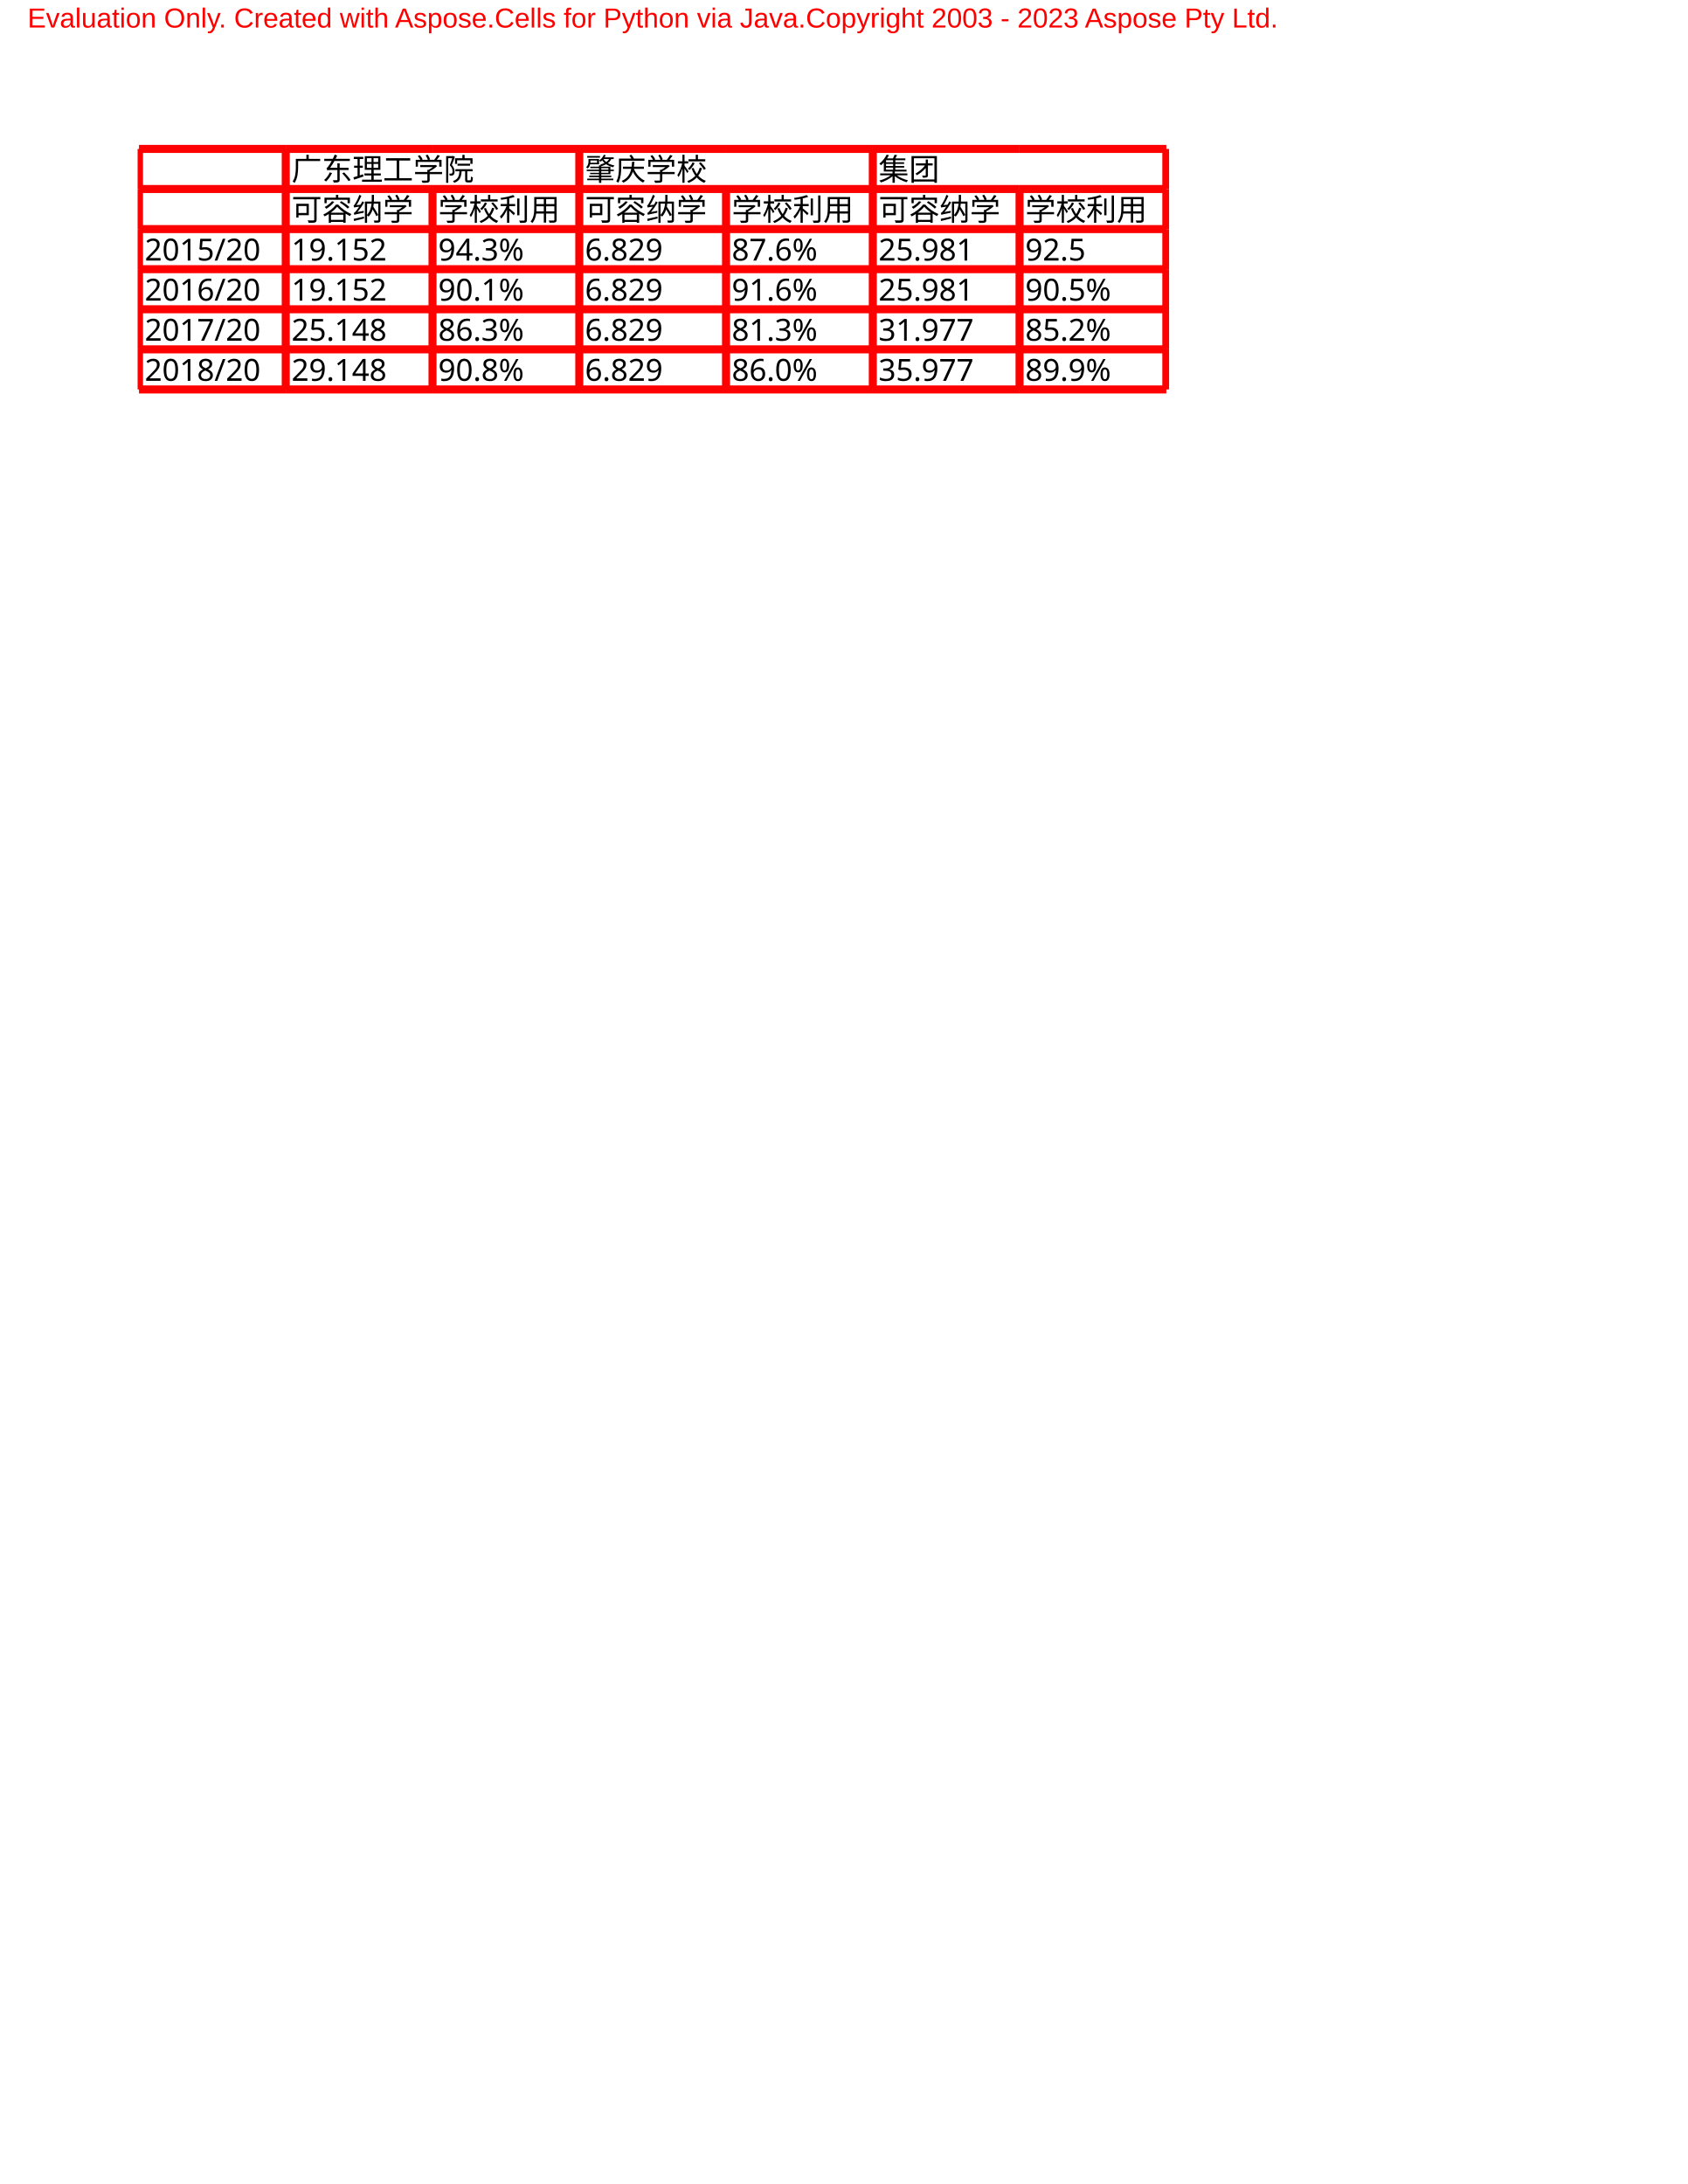
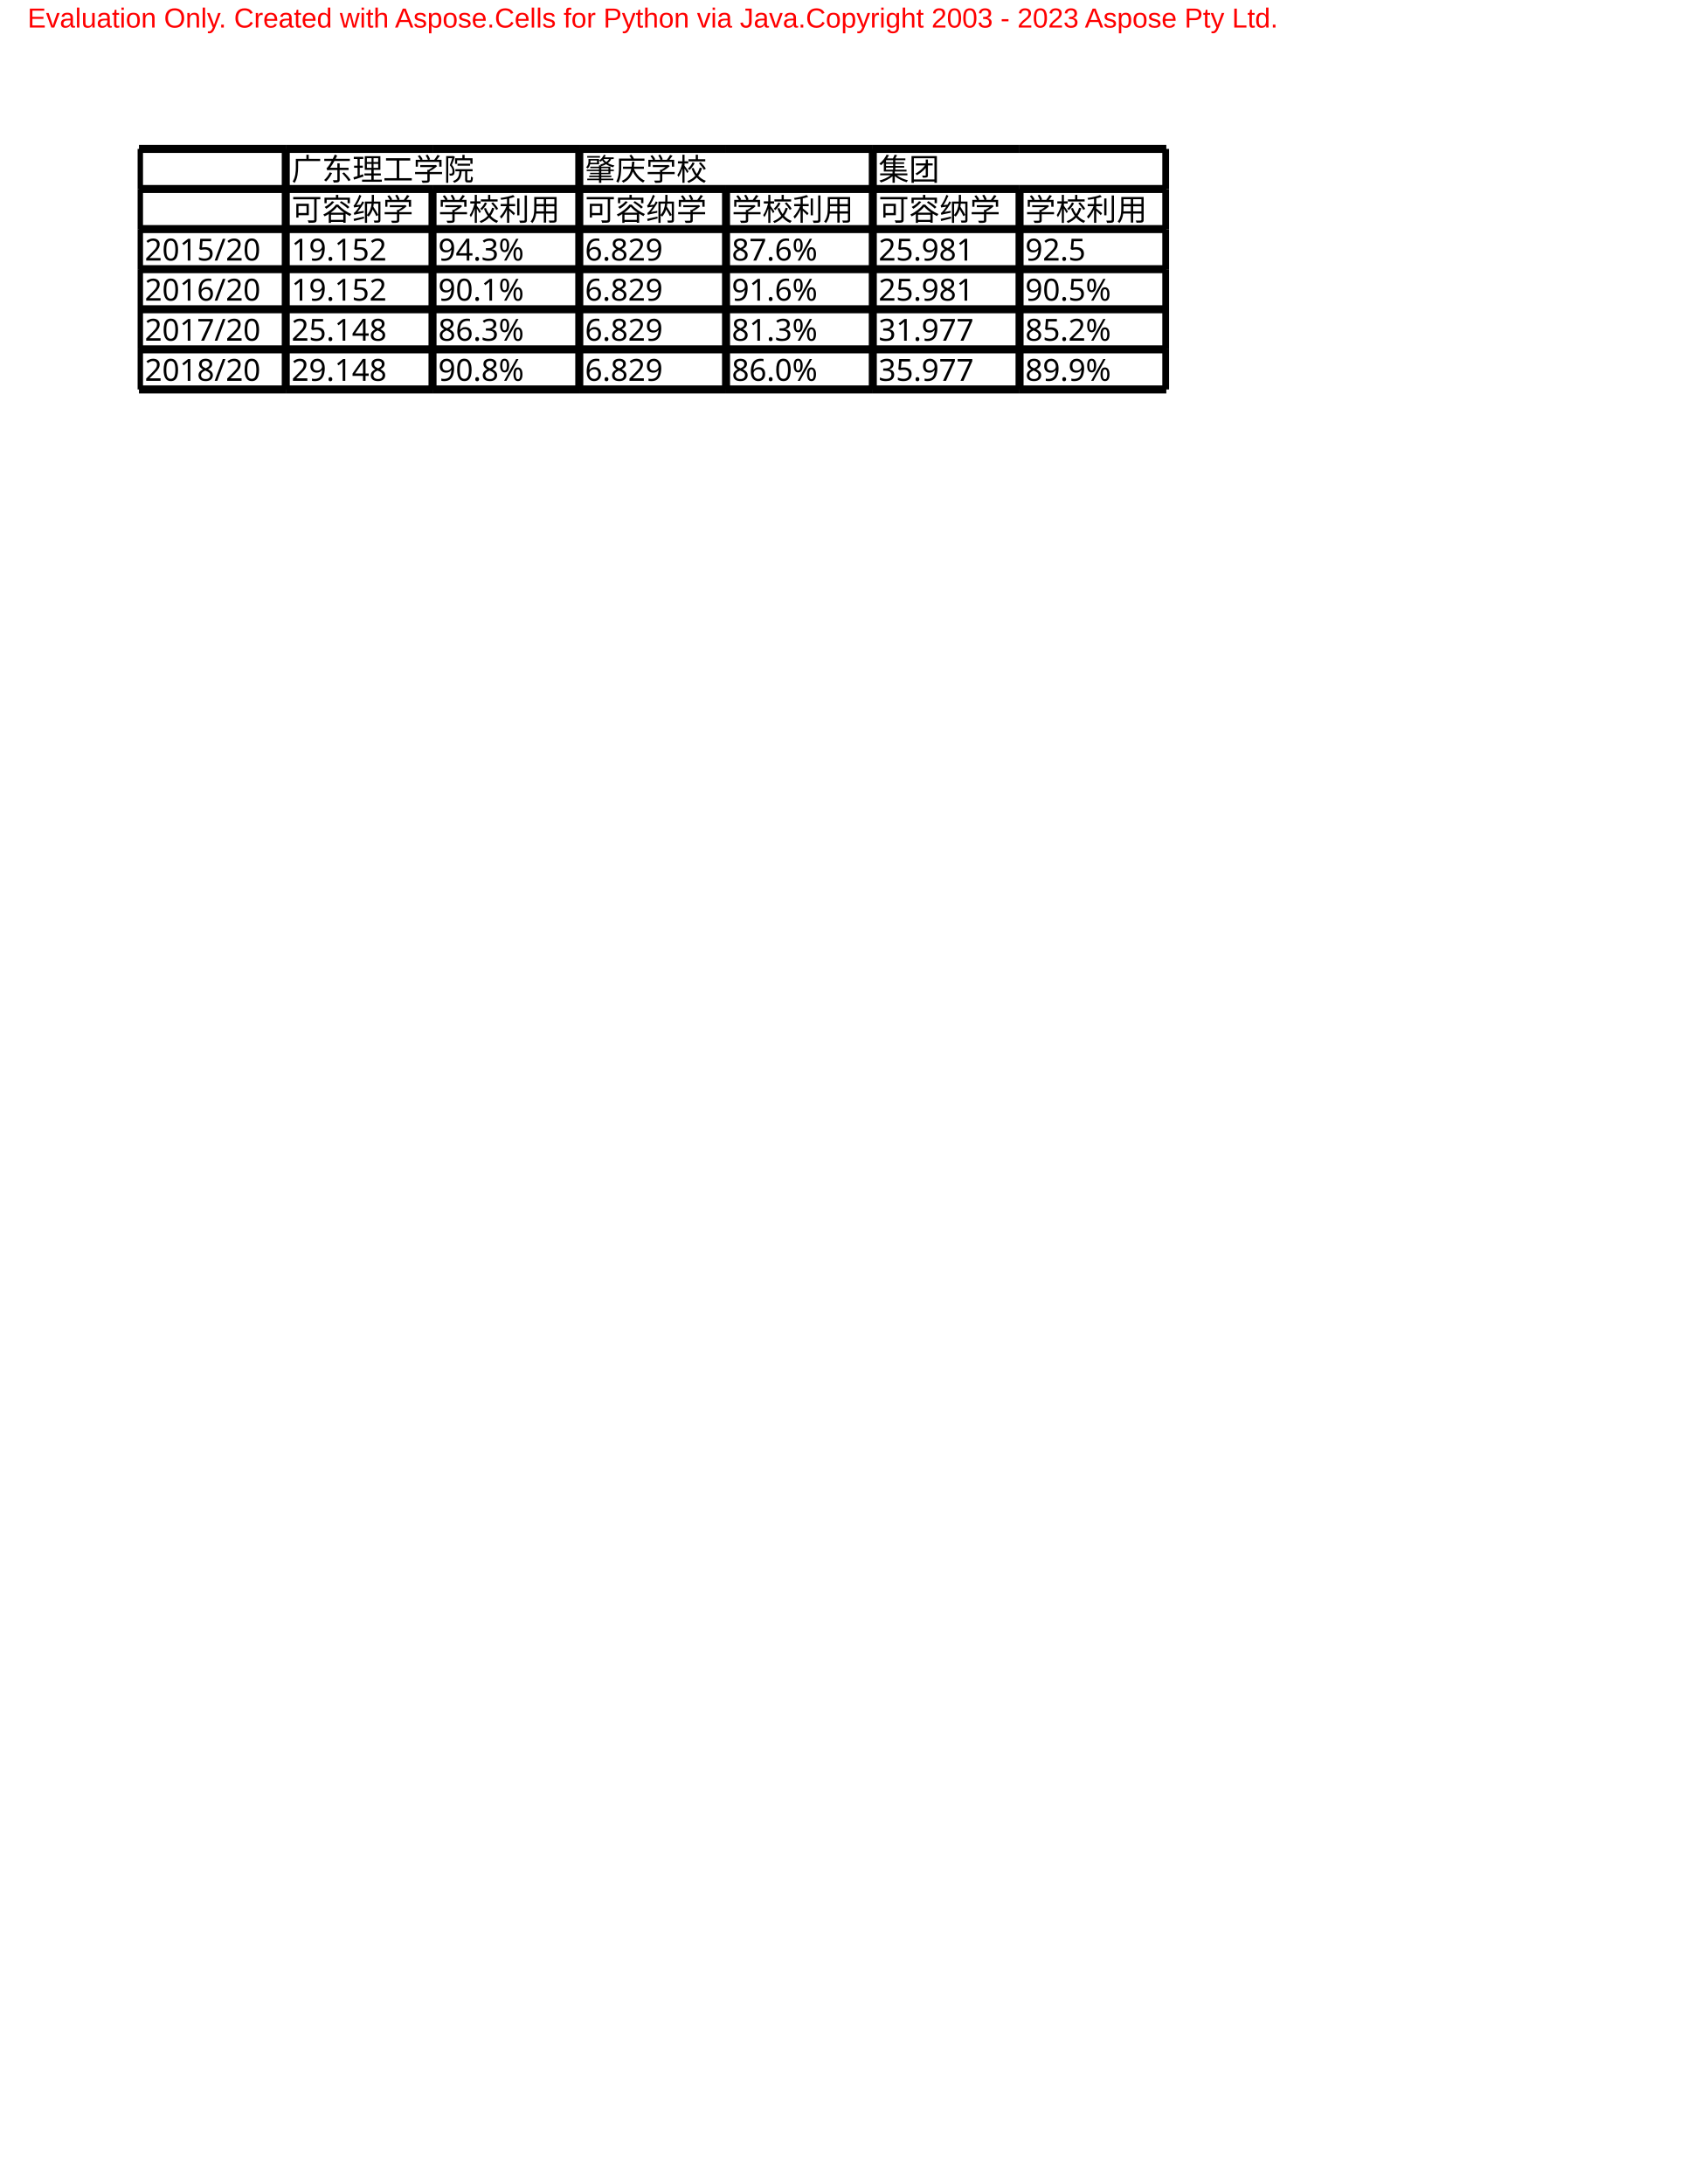
<svg xmlns="http://www.w3.org/2000/svg" width="612pt" height="792pt">
  <g id="SFixTitle" />
  <g id="SContent">
    <g transform="scale(1.33333)">
      <rect width="100%" height="100%" fill="white" />
      <g>
        <g>
          <g />
          <g shape-rendering="crispEdges" />
        </g>
        <g>
          <g />
        </g>
        <g>
          <g />
        </g>
      </g>
      <g transform="matrix(1,0,0,1,50.4,54)">
        <defs>
          <clipPath id="CLIP0">
            <path d="M-0.5,-0.5 L373.5,-0.5 L373.5,88.5 L-0.5,88.5 Z " />
          </clipPath>
        </defs>
        <g clip-path="url(#CLIP0)">
          <g />
          <g shape-rendering="crispEdges" />
        </g>
        <defs>
          <clipPath id="CLIP1">
            <path d="M-0.5,-1.454 L373.5,-1.454 L373.5,89.546 L-0.5,89.546 Z " />
          </clipPath>
        </defs>
        <g clip-path="url(#CLIP1)">
          <g>
            <g />
            <path d="M 0,0 L 53.214,0" class="p0" fill="none" />
            <path d="M 0,0 L 0,14.538" class="p0" fill="none" />
            <path d="M 53.214,0 L 106.429,0" class="p0" fill="none" />
            <path d="M 53.214,0 L 53.214,14.538" class="p0" fill="none" />
            <path d="M 106.429,0 L 159.643,0" class="p0" fill="none" />
            <path d="M 159.643,0 L 212.857,0" class="p0" fill="none" />
            <path d="M 159.643,0 L 159.643,14.538" class="p0" fill="none" />
            <path d="M 212.857,0 L 266.071,0" class="p0" fill="none" />
            <path d="M 266.071,0 L 319.286,0" class="p0" fill="none" />
            <path d="M 266.071,0 L 266.071,14.538" class="p0" fill="none" />
            <path d="M 319.286,0 L 372.5,0" class="p0" fill="none" />
            <path d="M 372.5,0 L 372.5,14.538" class="p0" fill="none" />
            <path d="M 0,14.538 L 53.214,14.538" class="p0" fill="none" />
            <path d="M 0,14.538 L 0,29.076" class="p0" fill="none" />
            <path d="M 53.214,14.538 L 106.429,14.538" class="p0" fill="none" />
            <path d="M 53.214,14.538 L 53.214,29.076" class="p0" fill="none" />
            <path d="M 106.429,14.538 L 159.643,14.538" class="p0" fill="none" />
            <path d="M 106.429,14.538 L 106.429,29.076" class="p0" fill="none" />
            <path d="M 159.643,14.538 L 212.857,14.538" class="p0" fill="none" />
            <path d="M 159.643,14.538 L 159.643,29.076" class="p0" fill="none" />
            <path d="M 212.857,14.538 L 266.071,14.538" class="p0" fill="none" />
            <path d="M 212.857,14.538 L 212.857,29.076" class="p0" fill="none" />
            <path d="M 266.071,14.538 L 319.286,14.538" class="p0" fill="none" />
            <path d="M 266.071,14.538 L 266.071,29.076" class="p0" fill="none" />
            <path d="M 319.286,14.538 L 372.5,14.538" class="p0" fill="none" />
            <path d="M 319.286,14.538 L 319.286,29.076" class="p0" fill="none" />
            <path d="M 372.5,14.538 L 372.5,29.076" class="p0" fill="none" />
            <path d="M 0,29.076 L 53.214,29.076" class="p0" fill="none" />
            <path d="M 0,29.076 L 0,43.614" class="p0" fill="none" />
            <path d="M 53.214,29.076 L 106.429,29.076" class="p0" fill="none" />
            <path d="M 53.214,29.076 L 53.214,43.614" class="p0" fill="none" />
            <path d="M 106.429,29.076 L 159.643,29.076" class="p0" fill="none" />
            <path d="M 106.429,29.076 L 106.429,43.614" class="p0" fill="none" />
            <path d="M 159.643,29.076 L 212.857,29.076" class="p0" fill="none" />
            <path d="M 159.643,29.076 L 159.643,43.614" class="p0" fill="none" />
            <path d="M 212.857,29.076 L 266.071,29.076" class="p0" fill="none" />
            <path d="M 212.857,29.076 L 212.857,43.614" class="p0" fill="none" />
            <path d="M 266.071,29.076 L 319.286,29.076" class="p0" fill="none" />
            <path d="M 266.071,29.076 L 266.071,43.614" class="p0" fill="none" />
            <path d="M 319.286,29.076 L 372.5,29.076" class="p0" fill="none" />
            <path d="M 319.286,29.076 L 319.286,43.614" class="p0" fill="none" />
            <path d="M 372.5,29.076 L 372.5,43.614" class="p0" fill="none" />
            <path d="M 0,43.614 L 53.214,43.614" class="p0" fill="none" />
            <path d="M 0,43.614 L 0,58.152" class="p0" fill="none" />
            <path d="M 53.214,43.614 L 106.429,43.614" class="p0" fill="none" />
            <path d="M 53.214,43.614 L 53.214,58.152" class="p0" fill="none" />
            <path d="M 106.429,43.614 L 159.643,43.614" class="p0" fill="none" />
            <path d="M 106.429,43.614 L 106.429,58.152" class="p0" fill="none" />
            <path d="M 159.643,43.614 L 212.857,43.614" class="p0" fill="none" />
            <path d="M 159.643,43.614 L 159.643,58.152" class="p0" fill="none" />
            <path d="M 212.857,43.614 L 266.071,43.614" class="p0" fill="none" />
            <path d="M 212.857,43.614 L 212.857,58.152" class="p0" fill="none" />
            <path d="M 266.071,43.614 L 319.286,43.614" class="p0" fill="none" />
            <path d="M 266.071,43.614 L 266.071,58.152" class="p0" fill="none" />
            <path d="M 319.286,43.614 L 372.5,43.614" class="p0" fill="none" />
            <path d="M 319.286,43.614 L 319.286,58.152" class="p0" fill="none" />
            <path d="M 372.5,43.614 L 372.5,58.152" class="p0" fill="none" />
            <path d="M 0,58.152 L 53.214,58.152" class="p0" fill="none" />
            <path d="M 0,58.152 L 0,72.69" class="p0" fill="none" />
            <path d="M 53.214,58.152 L 106.429,58.152" class="p0" fill="none" />
            <path d="M 53.214,58.152 L 53.214,72.69" class="p0" fill="none" />
            <path d="M 106.429,58.152 L 159.643,58.152" class="p0" fill="none" />
            <path d="M 106.429,58.152 L 106.429,72.69" class="p0" fill="none" />
            <path d="M 159.643,58.152 L 212.857,58.152" class="p0" fill="none" />
            <path d="M 159.643,58.152 L 159.643,72.69" class="p0" fill="none" />
            <path d="M 212.857,58.152 L 266.071,58.152" class="p0" fill="none" />
            <path d="M 212.857,58.152 L 212.857,72.69" class="p0" fill="none" />
            <path d="M 266.071,58.152 L 319.286,58.152" class="p0" fill="none" />
            <path d="M 266.071,58.152 L 266.071,72.69" class="p0" fill="none" />
            <path d="M 319.286,58.152 L 372.5,58.152" class="p0" fill="none" />
            <path d="M 319.286,58.152 L 319.286,72.69" class="p0" fill="none" />
            <path d="M 372.5,58.152 L 372.5,72.69" class="p0" fill="none" />
            <path d="M 0,72.69 L 53.214,72.69" class="p0" fill="none" />
            <path d="M 0,72.69 L 0,87.228" class="p0" fill="none" />
            <path d="M 53.214,72.69 L 106.429,72.69" class="p0" fill="none" />
            <path d="M 53.214,72.69 L 53.214,87.228" class="p0" fill="none" />
            <path d="M 106.429,72.69 L 159.643,72.69" class="p0" fill="none" />
            <path d="M 106.429,72.69 L 106.429,87.228" class="p0" fill="none" />
            <path d="M 159.643,72.69 L 212.857,72.69" class="p0" fill="none" />
            <path d="M 159.643,72.69 L 159.643,87.228" class="p0" fill="none" />
            <path d="M 212.857,72.69 L 266.071,72.69" class="p0" fill="none" />
            <path d="M 212.857,72.69 L 212.857,87.228" class="p0" fill="none" />
            <path d="M 266.071,72.69 L 319.286,72.69" class="p0" fill="none" />
            <path d="M 266.071,72.69 L 266.071,87.228" class="p0" fill="none" />
            <path d="M 319.286,72.69 L 372.5,72.69" class="p0" fill="none" />
            <path d="M 319.286,72.69 L 319.286,87.228" class="p0" fill="none" />
            <path d="M 372.5,72.69 L 372.5,87.228" class="p0" fill="none" />
            <path d="M 0,87.228 L 53.214,87.228" class="p0" fill="none" />
            <path d="M 53.214,87.228 L 106.429,87.228" class="p0" fill="none" />
            <path d="M 106.429,87.228 L 159.643,87.228" class="p0" fill="none" />
            <path d="M 159.643,87.228 L 212.857,87.228" class="p0" fill="none" />
            <path d="M 212.857,87.228 L 266.071,87.228" class="p0" fill="none" />
            <path d="M 266.071,87.228 L 319.286,87.228" class="p0" fill="none" />
            <path d="M 319.286,87.228 L 372.5,87.228" class="p0" fill="none" />
          </g>
        </g>
        <defs>
          <clipPath id="CLIP2">
            <path d="M-0.5,-0.5 L373.5,-0.5 L373.5,88.5 L-0.5,88.5 Z " />
          </clipPath>
        </defs>
        <g clip-path="url(#CLIP2)">
          <g>
            <defs>
              <clipPath id="CLIP3">
                <path d="M53.464,0.25 L159.393,0.25 L159.393,14.288 L53.464,14.288 Z " />
              </clipPath>
            </defs>
            <g clip-path="url(#CLIP3)">
              <g>
                <g transform="matrix(1,0,0,1,54.28933,14.2957)">
                  <text x="1" y="-2.889" class="f0">广</text>
                  <text x="12.04" y="-2.889" class="f0">东</text>
                  <text x="23.08" y="-2.889" class="f0">理</text>
                  <text x="34.12" y="-2.889" class="f0">工</text>
                  <text x="45.16" y="-2.889" class="f0">学</text>
                  <text x="56.2" y="-2.889" class="f0">院</text>
                </g>
              </g>
            </g>
            <defs>
              <clipPath id="CLIP4">
                <path d="M159.893,0.25 L265.821,0.25 L265.821,14.288 L159.893,14.288 Z " />
              </clipPath>
            </defs>
            <g clip-path="url(#CLIP4)">
              <g>
                <g transform="matrix(1,0,0,1,160.7179,14.2957)">
                  <text x="1" y="-2.889" class="f0">肇</text>
                  <text x="12.04" y="-2.889" class="f0">庆</text>
                  <text x="23.08" y="-2.889" class="f0">学</text>
                  <text x="34.12" y="-2.889" class="f0">校</text>
                </g>
              </g>
            </g>
            <defs>
              <clipPath id="CLIP5">
                <path d="M266.321,0.25 L372.25,0.25 L372.25,14.288 L266.321,14.288 Z " />
              </clipPath>
            </defs>
            <g clip-path="url(#CLIP5)">
              <g>
                <g transform="matrix(1,0,0,1,267.1465,14.2957)">
                  <text x="1" y="-2.889" class="f0">集</text>
                  <text x="12.04" y="-2.889" class="f0">团</text>
                </g>
              </g>
            </g>
            <defs>
              <clipPath id="CLIP6">
                <path d="M53.464,14.788 L106.179,14.788 L106.179,28.826 L53.464,28.826 Z " />
              </clipPath>
            </defs>
            <g clip-path="url(#CLIP6)">
              <g>
                <g transform="matrix(1,0,0,1,54.28933,44.8255)">
                  <text x="1" y="-18.881" class="f0">可</text>
                  <text x="12.04" y="-18.881" class="f0">容</text>
                  <text x="23.08" y="-18.881" class="f0">纳</text>
                  <text x="34.12" y="-18.881" class="f0">学</text>
                  <text x="1" y="-2.889" class="f0">生</text>
                  <text x="12.04" y="-2.889" class="f0">人</text>
                  <text x="23.08" y="-2.889" class="f0">数</text>
                </g>
              </g>
            </g>
            <defs>
              <clipPath id="CLIP7">
                <path d="M106.679,14.788 L159.393,14.788 L159.393,28.826 L106.679,28.826 Z " />
              </clipPath>
            </defs>
            <g clip-path="url(#CLIP7)">
              <g>
                <g transform="matrix(1,0,0,1,107.5036,44.8255)">
                  <text x="1" y="-18.881" class="f0">学</text>
                  <text x="12.04" y="-18.881" class="f0">校</text>
                  <text x="23.08" y="-18.881" class="f0">利</text>
                  <text x="34.12" y="-18.881" class="f0">用</text>
                  <text x="1" y="-2.889" class="f0">率</text>
                </g>
              </g>
            </g>
            <defs>
              <clipPath id="CLIP8">
                <path d="M159.893,14.788 L212.607,14.788 L212.607,28.826 L159.893,28.826 Z " />
              </clipPath>
            </defs>
            <g clip-path="url(#CLIP8)">
              <g>
                <g transform="matrix(1,0,0,1,160.7179,44.8255)">
                  <text x="1" y="-18.881" class="f0">可</text>
                  <text x="12.04" y="-18.881" class="f0">容</text>
                  <text x="23.08" y="-18.881" class="f0">纳</text>
                  <text x="34.12" y="-18.881" class="f0">学</text>
                  <text x="1" y="-2.889" class="f0">生</text>
                  <text x="12.04" y="-2.889" class="f0">人</text>
                  <text x="23.08" y="-2.889" class="f0">数</text>
                </g>
              </g>
            </g>
            <defs>
              <clipPath id="CLIP9">
                <path d="M213.107,14.788 L265.821,14.788 L265.821,28.826 L213.107,28.826 Z " />
              </clipPath>
            </defs>
            <g clip-path="url(#CLIP9)">
              <g>
                <g transform="matrix(1,0,0,1,213.9322,44.8255)">
                  <text x="1" y="-18.881" class="f0">学</text>
                  <text x="12.04" y="-18.881" class="f0">校</text>
                  <text x="23.08" y="-18.881" class="f0">利</text>
                  <text x="34.12" y="-18.881" class="f0">用</text>
                  <text x="1" y="-2.889" class="f0">率</text>
                </g>
              </g>
            </g>
            <defs>
              <clipPath id="CLIP10">
                <path d="M266.321,14.788 L319.036,14.788 L319.036,28.826 L266.321,28.826 Z " />
              </clipPath>
            </defs>
            <g clip-path="url(#CLIP10)">
              <g>
                <g transform="matrix(1,0,0,1,267.1465,44.8255)">
                  <text x="1" y="-18.881" class="f0">可</text>
                  <text x="12.04" y="-18.881" class="f0">容</text>
                  <text x="23.08" y="-18.881" class="f0">纳</text>
                  <text x="34.12" y="-18.881" class="f0">学</text>
                  <text x="1" y="-2.889" class="f0">生</text>
                  <text x="12.04" y="-2.889" class="f0">人</text>
                  <text x="23.08" y="-2.889" class="f0">数</text>
                </g>
              </g>
            </g>
            <defs>
              <clipPath id="CLIP11">
                <path d="M319.536,14.788 L372.25,14.788 L372.25,28.826 L319.536,28.826 Z " />
              </clipPath>
            </defs>
            <g clip-path="url(#CLIP11)">
              <g>
                <g transform="matrix(1,0,0,1,320.3608,44.8255)">
                  <text x="1" y="-18.881" class="f0">学</text>
                  <text x="12.04" y="-18.881" class="f0">校</text>
                  <text x="23.08" y="-18.881" class="f0">利</text>
                  <text x="34.12" y="-18.881" class="f0">用</text>
                  <text x="1" y="-2.889" class="f0">率</text>
                </g>
              </g>
            </g>
            <defs>
              <clipPath id="CLIP12">
                <path d="M0.25,29.326 L52.964,29.326 L52.964,43.364 L0.25,43.364 Z " />
              </clipPath>
            </defs>
            <g clip-path="url(#CLIP12)">
              <g>
                <g transform="matrix(1,0,0,1,1.075036,59.3635)">
                  <text x="1" y="-18.881" class="f0">2015/20</text>
                  <text x="1" y="-2.889" class="f0">16</text>
                </g>
              </g>
            </g>
            <defs>
              <clipPath id="CLIP13">
                <path d="M53.464,29.326 L106.179,29.326 L106.179,43.364 L53.464,43.364 Z " />
              </clipPath>
            </defs>
            <g clip-path="url(#CLIP13)">
              <g>
                <g transform="matrix(1,0,0,1,54.28933,43.3717)">
                  <text x="1" y="-2.889" class="f0">19.152</text>
                </g>
              </g>
            </g>
            <defs>
              <clipPath id="CLIP14">
                <path d="M106.679,29.326 L159.393,29.326 L159.393,43.364 L106.679,43.364 Z " />
              </clipPath>
            </defs>
            <g clip-path="url(#CLIP14)">
              <g>
                <g transform="matrix(1,0,0,1,107.5036,43.3717)">
                  <text x="1" y="-2.889" class="f0">94.3%</text>
                </g>
              </g>
            </g>
            <defs>
              <clipPath id="CLIP15">
                <path d="M159.893,29.326 L212.607,29.326 L212.607,43.364 L159.893,43.364 Z " />
              </clipPath>
            </defs>
            <g clip-path="url(#CLIP15)">
              <g>
                <g transform="matrix(1,0,0,1,160.7179,43.3717)">
                  <text x="1" y="-2.889" class="f0">6.829</text>
                </g>
              </g>
            </g>
            <defs>
              <clipPath id="CLIP16">
                <path d="M213.107,29.326 L265.821,29.326 L265.821,43.364 L213.107,43.364 Z " />
              </clipPath>
            </defs>
            <g clip-path="url(#CLIP16)">
              <g>
                <g transform="matrix(1,0,0,1,213.9322,43.3717)">
                  <text x="1" y="-2.889" class="f0">87.6%</text>
                </g>
              </g>
            </g>
            <defs>
              <clipPath id="CLIP17">
                <path d="M266.321,29.326 L319.036,29.326 L319.036,43.364 L266.321,43.364 Z " />
              </clipPath>
            </defs>
            <g clip-path="url(#CLIP17)">
              <g>
                <g transform="matrix(1,0,0,1,267.1465,43.3717)">
                  <text x="1" y="-2.889" class="f0">25.981</text>
                </g>
              </g>
            </g>
            <defs>
              <clipPath id="CLIP18">
                <path d="M319.536,29.326 L372.25,29.326 L372.25,43.364 L319.536,43.364 Z " />
              </clipPath>
            </defs>
            <g clip-path="url(#CLIP18)">
              <g>
                <g transform="matrix(1,0,0,1,320.3608,43.3717)">
                  <text x="1" y="-2.889" class="f0">92.5</text>
                </g>
              </g>
            </g>
            <defs>
              <clipPath id="CLIP19">
                <path d="M0.25,43.864 L52.964,43.864 L52.964,57.902 L0.25,57.902 Z " />
              </clipPath>
            </defs>
            <g clip-path="url(#CLIP19)">
              <g>
                <g transform="matrix(1,0,0,1,1.075036,73.9015)">
                  <text x="1" y="-18.881" class="f0">2016/20</text>
                  <text x="1" y="-2.889" class="f0">17</text>
                </g>
              </g>
            </g>
            <defs>
              <clipPath id="CLIP20">
                <path d="M53.464,43.864 L106.179,43.864 L106.179,57.902 L53.464,57.902 Z " />
              </clipPath>
            </defs>
            <g clip-path="url(#CLIP20)">
              <g>
                <g transform="matrix(1,0,0,1,54.28933,57.9097)">
                  <text x="1" y="-2.889" class="f0">19.152</text>
                </g>
              </g>
            </g>
            <defs>
              <clipPath id="CLIP21">
                <path d="M106.679,43.864 L159.393,43.864 L159.393,57.902 L106.679,57.902 Z " />
              </clipPath>
            </defs>
            <g clip-path="url(#CLIP21)">
              <g>
                <g transform="matrix(1,0,0,1,107.5036,57.9097)">
                  <text x="1" y="-2.889" class="f0">90.1%</text>
                </g>
              </g>
            </g>
            <defs>
              <clipPath id="CLIP22">
                <path d="M159.893,43.864 L212.607,43.864 L212.607,57.902 L159.893,57.902 Z " />
              </clipPath>
            </defs>
            <g clip-path="url(#CLIP22)">
              <g>
                <g transform="matrix(1,0,0,1,160.7179,57.9097)">
                  <text x="1" y="-2.889" class="f0">6.829</text>
                </g>
              </g>
            </g>
            <defs>
              <clipPath id="CLIP23">
                <path d="M213.107,43.864 L265.821,43.864 L265.821,57.902 L213.107,57.902 Z " />
              </clipPath>
            </defs>
            <g clip-path="url(#CLIP23)">
              <g>
                <g transform="matrix(1,0,0,1,213.9322,57.9097)">
                  <text x="1" y="-2.889" class="f0">91.6%</text>
                </g>
              </g>
            </g>
            <defs>
              <clipPath id="CLIP24">
                <path d="M266.321,43.864 L319.036,43.864 L319.036,57.902 L266.321,57.902 Z " />
              </clipPath>
            </defs>
            <g clip-path="url(#CLIP24)">
              <g>
                <g transform="matrix(1,0,0,1,267.1465,57.9097)">
                  <text x="1" y="-2.889" class="f0">25.981</text>
                </g>
              </g>
            </g>
            <defs>
              <clipPath id="CLIP25">
                <path d="M319.536,43.864 L372.25,43.864 L372.25,57.902 L319.536,57.902 Z " />
              </clipPath>
            </defs>
            <g clip-path="url(#CLIP25)">
              <g>
                <g transform="matrix(1,0,0,1,320.3608,57.9097)">
                  <text x="1" y="-2.889" class="f0">90.5%</text>
                </g>
              </g>
            </g>
            <defs>
              <clipPath id="CLIP26">
                <path d="M0.25,58.402 L52.964,58.402 L52.964,72.44 L0.25,72.44 Z " />
              </clipPath>
            </defs>
            <g clip-path="url(#CLIP26)">
              <g>
                <g transform="matrix(1,0,0,1,1.075036,88.4395)">
                  <text x="1" y="-18.881" class="f0">2017/20</text>
                  <text x="1" y="-2.889" class="f0">18</text>
                </g>
              </g>
            </g>
            <defs>
              <clipPath id="CLIP27">
                <path d="M53.464,58.402 L106.179,58.402 L106.179,72.44 L53.464,72.44 Z " />
              </clipPath>
            </defs>
            <g clip-path="url(#CLIP27)">
              <g>
                <g transform="matrix(1,0,0,1,54.28933,72.4477)">
                  <text x="1" y="-2.889" class="f0">25.148</text>
                </g>
              </g>
            </g>
            <defs>
              <clipPath id="CLIP28">
                <path d="M106.679,58.402 L159.393,58.402 L159.393,72.44 L106.679,72.44 Z " />
              </clipPath>
            </defs>
            <g clip-path="url(#CLIP28)">
              <g>
                <g transform="matrix(1,0,0,1,107.5036,72.4477)">
                  <text x="1" y="-2.889" class="f0">86.3%</text>
                </g>
              </g>
            </g>
            <defs>
              <clipPath id="CLIP29">
                <path d="M159.893,58.402 L212.607,58.402 L212.607,72.44 L159.893,72.44 Z " />
              </clipPath>
            </defs>
            <g clip-path="url(#CLIP29)">
              <g>
                <g transform="matrix(1,0,0,1,160.7179,72.4477)">
                  <text x="1" y="-2.889" class="f0">6.829</text>
                </g>
              </g>
            </g>
            <defs>
              <clipPath id="CLIP30">
                <path d="M213.107,58.402 L265.821,58.402 L265.821,72.44 L213.107,72.44 Z " />
              </clipPath>
            </defs>
            <g clip-path="url(#CLIP30)">
              <g>
                <g transform="matrix(1,0,0,1,213.9322,72.4477)">
                  <text x="1" y="-2.889" class="f0">81.3%</text>
                </g>
              </g>
            </g>
            <defs>
              <clipPath id="CLIP31">
                <path d="M266.321,58.402 L319.036,58.402 L319.036,72.44 L266.321,72.44 Z " />
              </clipPath>
            </defs>
            <g clip-path="url(#CLIP31)">
              <g>
                <g transform="matrix(1,0,0,1,267.1465,72.4477)">
                  <text x="1" y="-2.889" class="f0">31.977</text>
                </g>
              </g>
            </g>
            <defs>
              <clipPath id="CLIP32">
                <path d="M319.536,58.402 L372.25,58.402 L372.25,72.44 L319.536,72.44 Z " />
              </clipPath>
            </defs>
            <g clip-path="url(#CLIP32)">
              <g>
                <g transform="matrix(1,0,0,1,320.3608,72.4477)">
                  <text x="1" y="-2.889" class="f0">85.2%</text>
                </g>
              </g>
            </g>
            <defs>
              <clipPath id="CLIP33">
                <path d="M0.25,72.94 L52.964,72.94 L52.964,86.978 L0.25,86.978 Z " />
              </clipPath>
            </defs>
            <g clip-path="url(#CLIP33)">
              <g>
                <g transform="matrix(1,0,0,1,1.075036,102.9775)">
                  <text x="1" y="-18.881" class="f0">2018/20</text>
                  <text x="1" y="-2.889" class="f0">19</text>
                </g>
              </g>
            </g>
            <defs>
              <clipPath id="CLIP34">
                <path d="M53.464,72.94 L106.179,72.94 L106.179,86.978 L53.464,86.978 Z " />
              </clipPath>
            </defs>
            <g clip-path="url(#CLIP34)">
              <g>
                <g transform="matrix(1,0,0,1,54.28933,86.9857)">
                  <text x="1" y="-2.889" class="f0">29.148</text>
                </g>
              </g>
            </g>
            <defs>
              <clipPath id="CLIP35">
                <path d="M106.679,72.94 L159.393,72.94 L159.393,86.978 L106.679,86.978 Z " />
              </clipPath>
            </defs>
            <g clip-path="url(#CLIP35)">
              <g>
                <g transform="matrix(1,0,0,1,107.5036,86.9857)">
                  <text x="1" y="-2.889" class="f0">90.8%</text>
                </g>
              </g>
            </g>
            <defs>
              <clipPath id="CLIP36">
                <path d="M159.893,72.94 L212.607,72.94 L212.607,86.978 L159.893,86.978 Z " />
              </clipPath>
            </defs>
            <g clip-path="url(#CLIP36)">
              <g>
                <g transform="matrix(1,0,0,1,160.7179,86.9857)">
                  <text x="1" y="-2.889" class="f0">6.829</text>
                </g>
              </g>
            </g>
            <defs>
              <clipPath id="CLIP37">
                <path d="M213.107,72.94 L265.821,72.94 L265.821,86.978 L213.107,86.978 Z " />
              </clipPath>
            </defs>
            <g clip-path="url(#CLIP37)">
              <g>
                <g transform="matrix(1,0,0,1,213.9322,86.9857)">
                  <text x="1" y="-2.889" class="f0">86.0%</text>
                </g>
              </g>
            </g>
            <defs>
              <clipPath id="CLIP38">
                <path d="M266.321,72.94 L319.036,72.94 L319.036,86.978 L266.321,86.978 Z " />
              </clipPath>
            </defs>
            <g clip-path="url(#CLIP38)">
              <g>
                <g transform="matrix(1,0,0,1,267.1465,86.9857)">
                  <text x="1" y="-2.889" class="f0">35.977</text>
                </g>
              </g>
            </g>
            <defs>
              <clipPath id="CLIP39">
                <path d="M319.536,72.94 L372.25,72.94 L372.25,86.978 L319.536,86.978 Z " />
              </clipPath>
            </defs>
            <g clip-path="url(#CLIP39)">
              <g>
                <g transform="matrix(1,0,0,1,320.3608,86.9857)">
                  <text x="1" y="-2.889" class="f0">89.9%</text>
                </g>
              </g>
            </g>
          </g>
        </g>
        <defs>
          <clipPath id="CLIP40">
            <path d="M-0.5,-0.5 L373.5,-0.5 L373.5,88.5 L-0.5,88.5 Z " />
          </clipPath>
        </defs>
        <g clip-path="url(#CLIP40)">
          <g />
        </g>
      </g>
      <g />
      <g />
      <g />
      <g>
        <g>
          <g />
          <g shape-rendering="crispEdges" />
        </g>
        <g>
          <g />
        </g>
        <g>
          <g />
        </g>
      </g>
      <g>
        <text x="10" y="10" class="f1">Evaluation Only. Created with Aspose.Cells for Python via Java.Copyright 2003 - 2023 Aspose Pty Ltd.</text>
      </g>
    </g>
  </g>
  <defs />
  <defs>
    <style type="text/css">
   
   
.f0
{
font-family:Microsoft YaHei;
font-size:11.04px;
fill:#000000;
}

.f1
{
font-family:Arial;
font-size:10px;
fill:#FF0000;
}

   
.p0
{
- stroke:#FF0000;
+ stroke:#000000;
stroke-width:2.908px;
stroke-linecap:butt;
stroke-linejoin:miter;
}

   </style>
  </defs>
</svg>
